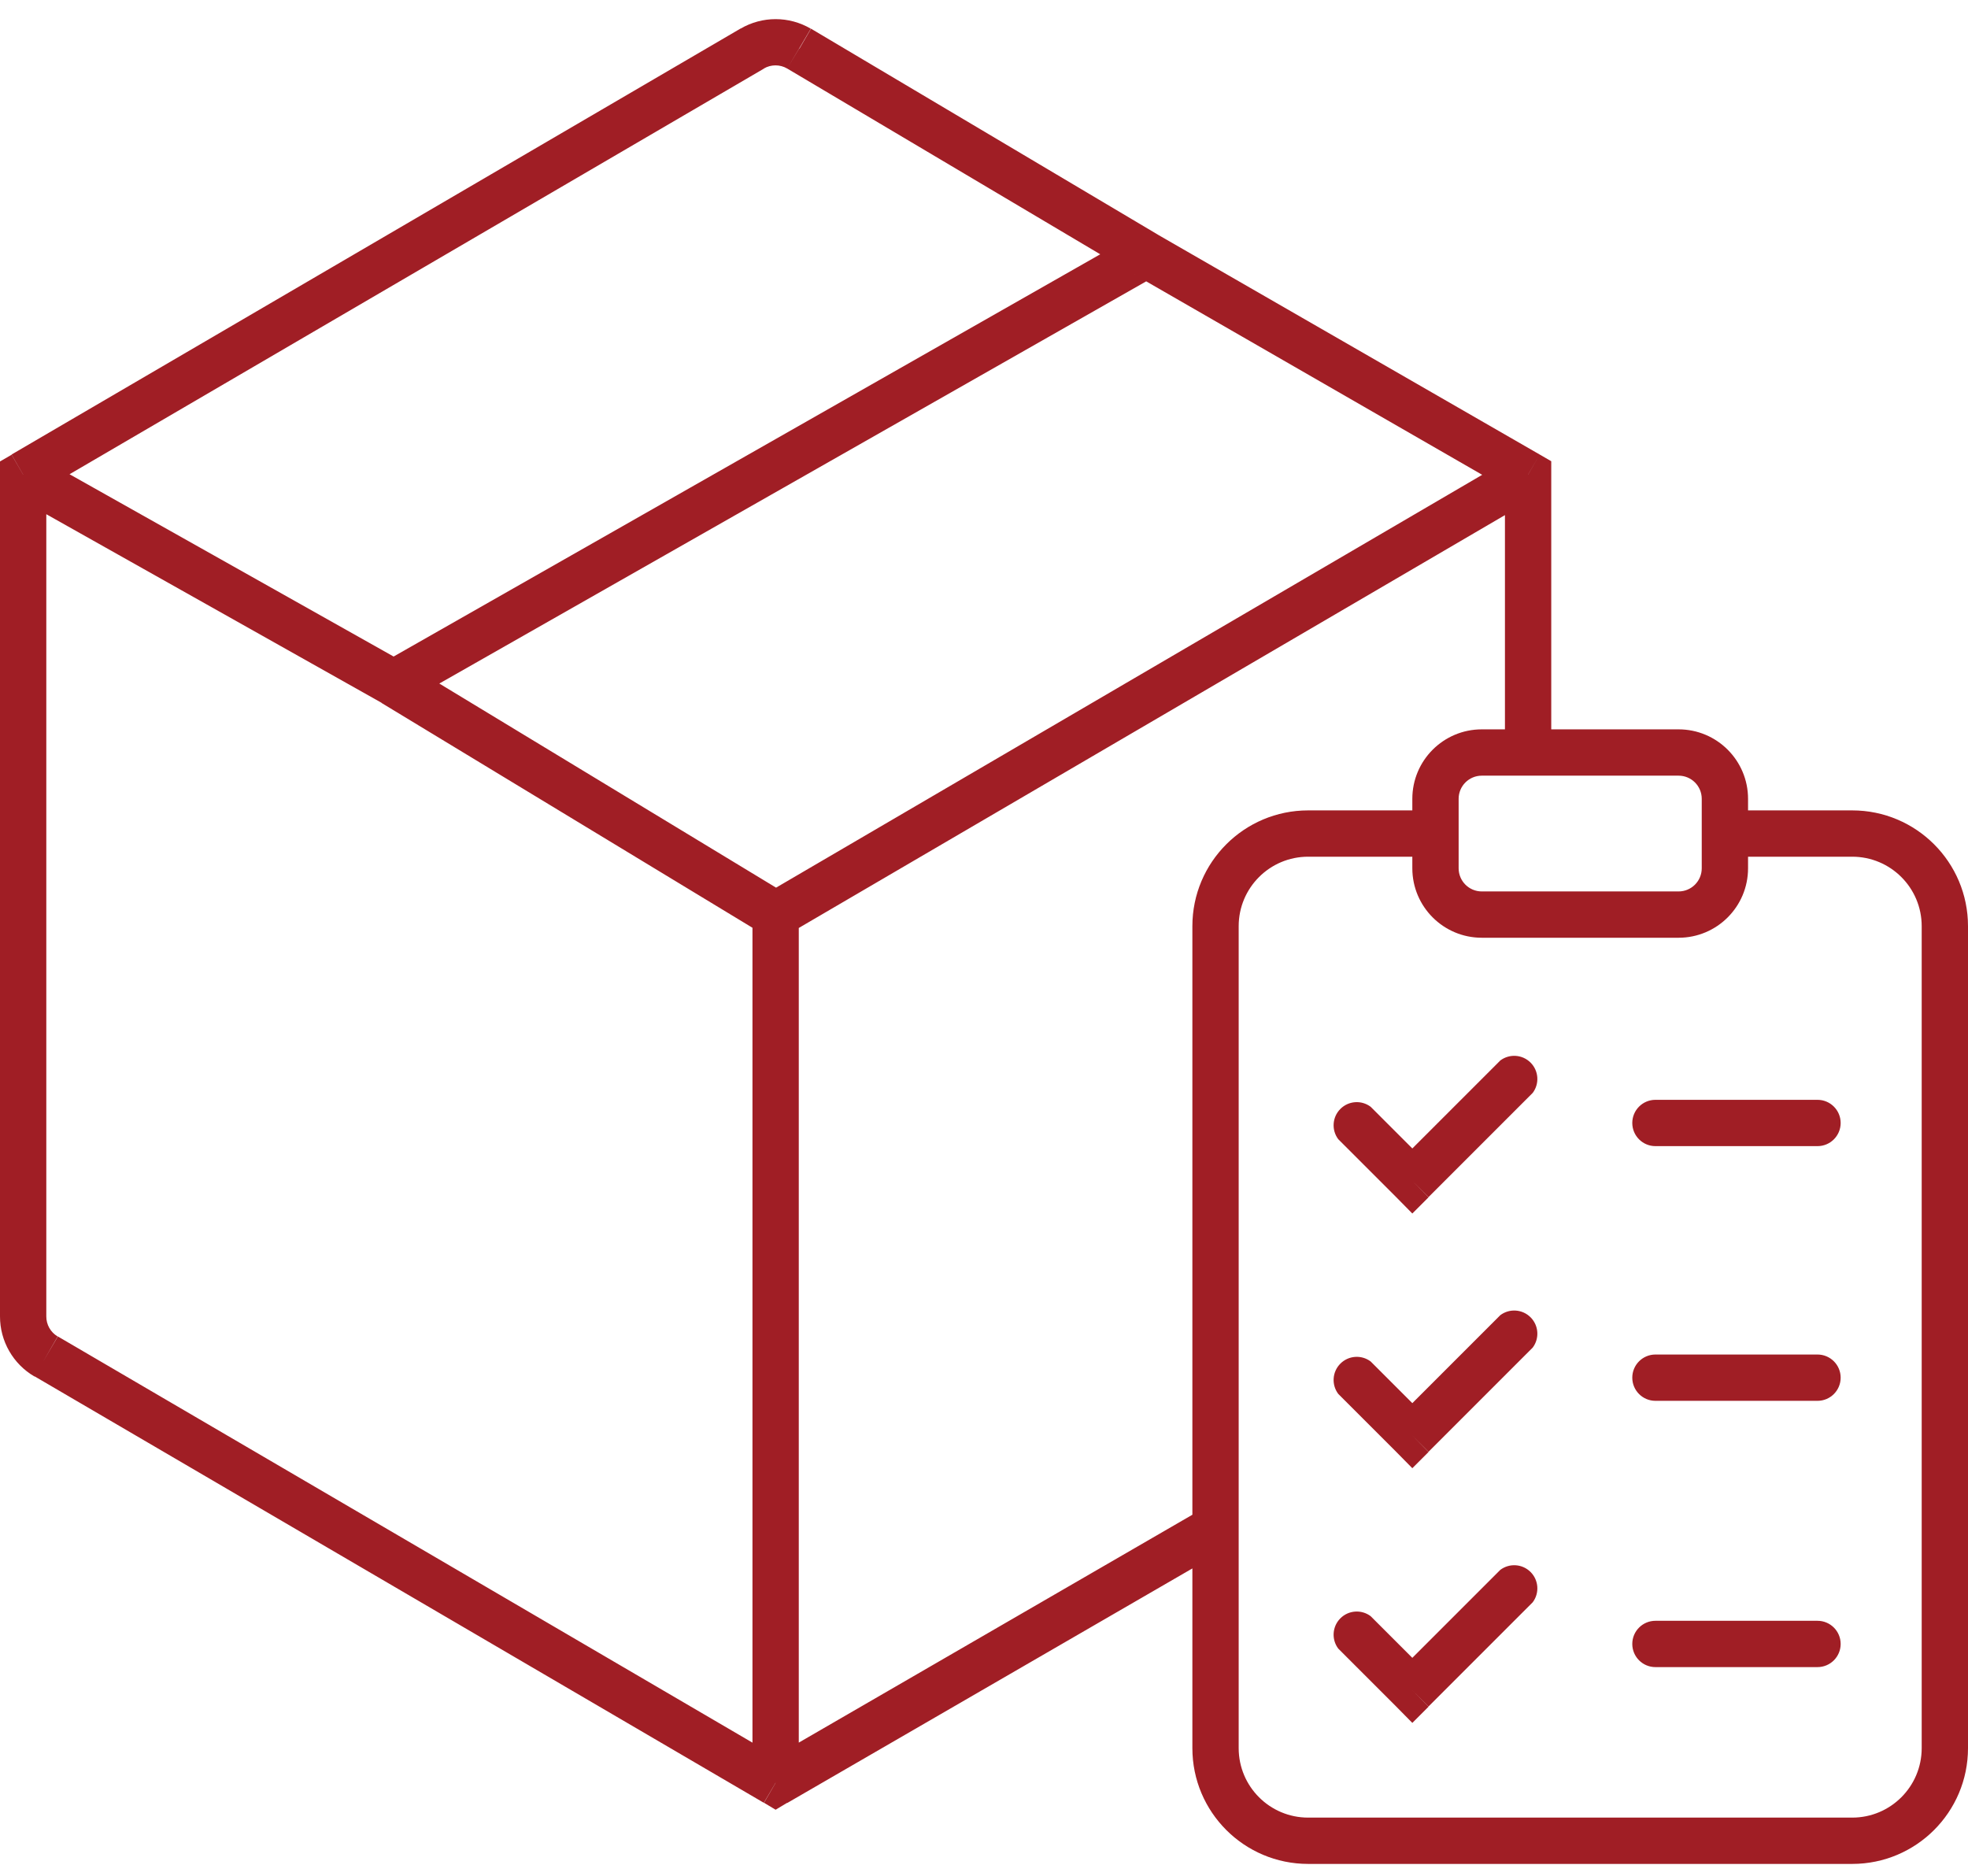
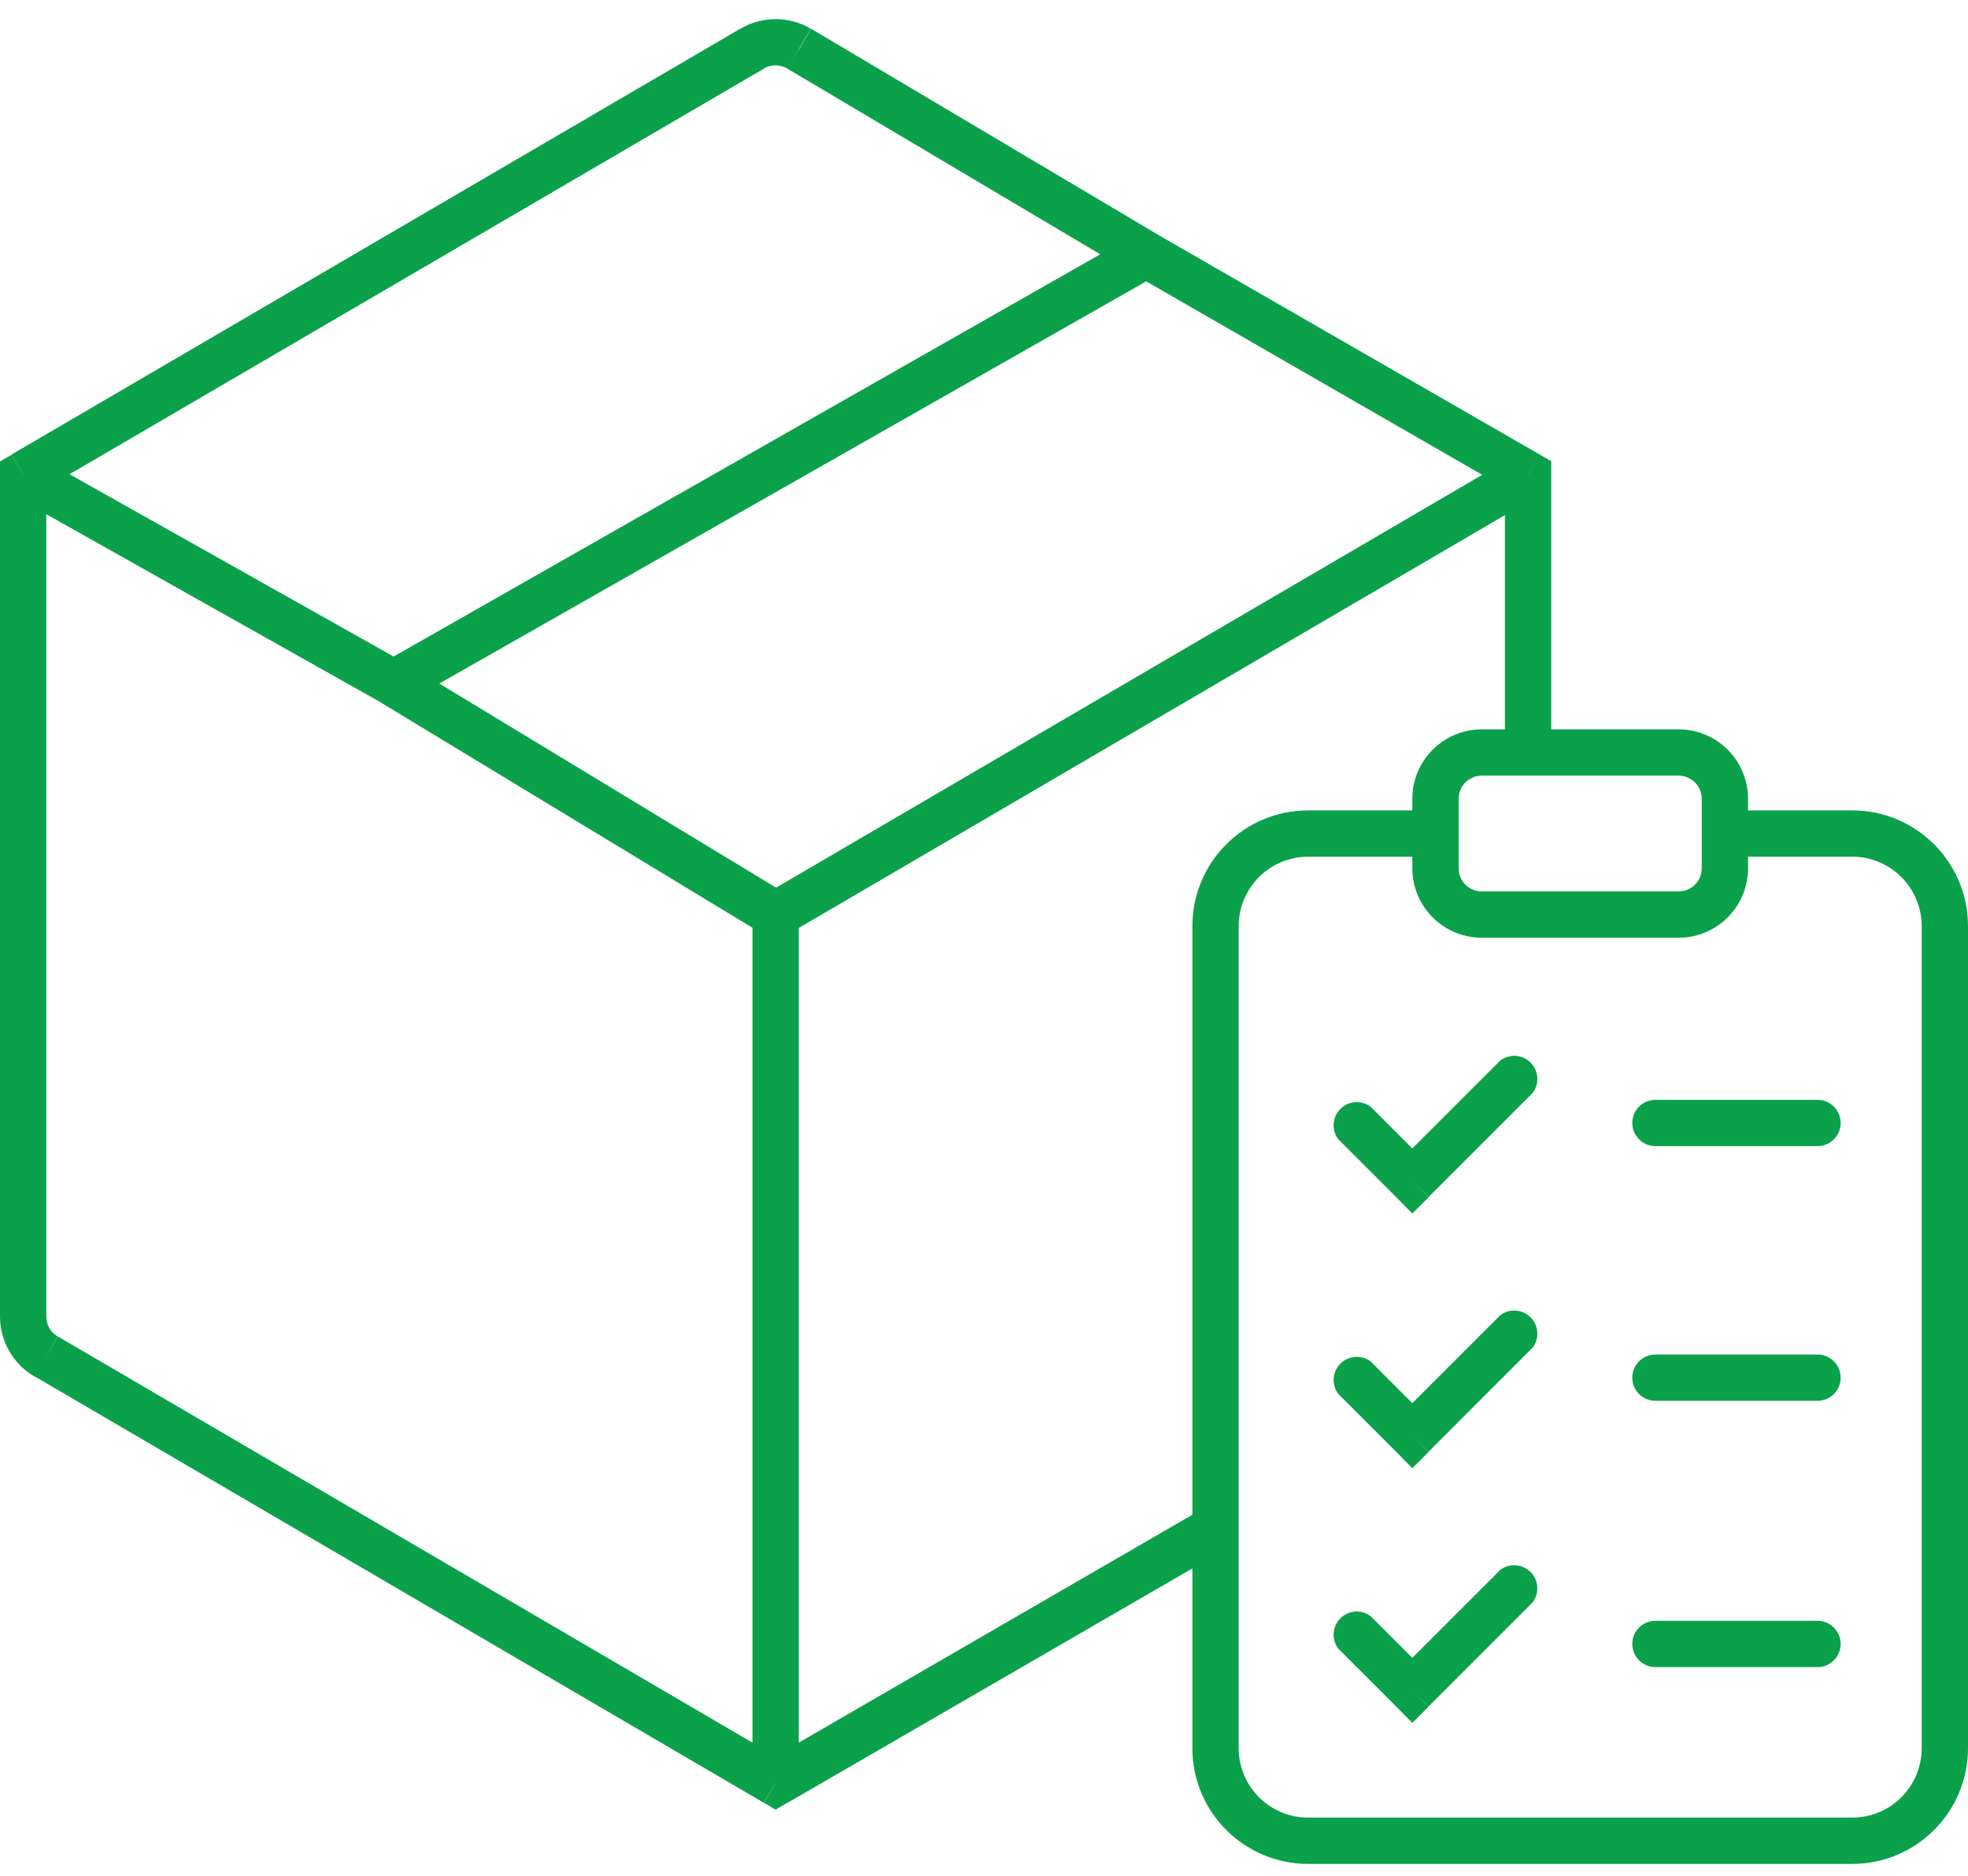
<svg xmlns="http://www.w3.org/2000/svg" viewBox="0 0 85 81" fill="none">
-   <path d="M1 20.5l-.5-.86-.5.29v.57h1zm65 0h1v-.58l-.5-.29-.5.87zM33.5 77l-.5.86.5.3.5-.3-.5-.86zm38-29.5a1 1 0 1 0 0 2v-2zm7 2a1 1 0 1 0 0-2v2zm-7 9a1 1 0 1 0 0 2v-2zm7 2a1 1 0 1 0 0-2v2zm0 11.5a1 1 0 1 0 0-2v2zm-7-2a1 1 0 1 0 0 2v-2zM59.2 47.8a1 1 0 0 0-1.4 1.4l1.4-1.4zM61 51l-.7.7.7.71.7-.7L61 51zm5.2-3.8a1 1 0 0 0-1.4-1.4l1.4 1.4zm-7 22.6a1 1 0 0 0-1.4 1.4l1.4-1.4zM61 73l-.7.7.7.71.7-.7L61 73zm5.2-3.8a1 1 0 0 0-1.4-1.4l1.4 1.4zm-7-10.4a1 1 0 0 0-1.4 1.4l1.4-1.4zM61 62l-.7.7.7.71.7-.7L61 62zm5.2-3.8a1 1 0 0 0-1.4-1.4l1.4 1.4zM32.49 2.1l-.5-.87.5.86zm2.03 0l.51-.86-.5.86zM2 58.58l.5-.86-.5.86zM1.5 21.36L33 2.96l-1.01-1.73L.5 19.63l1 1.73zM65 20.5v12h2v-12h-2zm-65 0v36.35h2V20.5H0zm1.49 38.94l31.5 18.42L34 76.14 2.5 57.72l-1.01 1.72zM34 77.87l19-11-1-1.74-19 11 1 1.74zm0-37.5l32.5-19-1-1.73-32.5 19 1 1.72zm-1.5-.87V77h2V39.5h-2zM.51 21.37l16 9 .98-1.74-16-9-.98 1.74zm15.97 8.99l16.5 10 1.04-1.72-16.5-10-1.04 1.72zM34 2.96L49 11.86l1.02-1.72-14.99-8.9L34 2.96zm15 8.9l16.5 9.5 1-1.73-16.5-9.5-1 1.74zm-31.5 18.5L50 11.87l-1-1.73-32.5 18.5 1 1.74zM66 31.5h-2v2h2v-2zm-2 9h8.5v-2H64v2zm8.5-9H66v2h6.5v-2zm3 6V36h-2v1.5h2zm0-1.5v-1.5h-2V36h2zm-1 1H80v-2h-5.5v2zm8.5 3v35.5h2V40h-2zm-3 38.5H56.5v2H80v-2zm-26.5-3V40h-2v35.5h2zm7.5-41V36h2v-1.5h-2zm0 1.5v1.5h2V36h-2zm-4.5 1H62v-2h-5.5v2zm15 12.5h7v-2h-7v2zm0 11h7v-2h-7v2zm7 9.5h-7v2h7v-2zM57.8 49.2l2.5 2.5 1.4-1.4-2.5-2.5-1.4 1.4zm3.9 2.5l4.5-4.5-1.4-1.4-4.5 4.5 1.4 1.4zm-3.9 19.5l2.5 2.5 1.4-1.4-2.5-2.5-1.4 1.4zm3.9 2.5l4.5-4.5-1.4-1.4-4.5 4.5 1.4 1.4zm-3.9-13.5l2.5 2.5 1.4-1.4-2.5-2.5-1.4 1.4zm3.9 2.5l4.5-4.5-1.4-1.4-4.5 4.5 1.4 1.4zM53.5 40a3 3 0 0 1 3-3v-2a5 5 0 0 0-5 5h2zm3 38.5a3 3 0 0 1-3-3h-2a5 5 0 0 0 5 5v-2zm26.5-3a3 3 0 0 1-3 3v2a5 5 0 0 0 5-5h-2zm-10.5-42a1 1 0 0 1 1 1h2a3 3 0 0 0-3-3v2zM32.99 2.96a1 1 0 0 1 1.01 0l1.02-1.72a3 3 0 0 0-3.04 0l1 1.72zM72.5 40.5a3 3 0 0 0 3-3h-2a1 1 0 0 1-1 1v2zm-8.5-9a3 3 0 0 0-3 3h2a1 1 0 0 1 1-1v-2zM80 37a3 3 0 0 1 3 3h2a5 5 0 0 0-5-5v2zM0 56.85a3 3 0 0 0 1.49 2.6l1-1.73a1 1 0 0 1-.49-.87H0zM64 38.5a1 1 0 0 1-1-1h-2a3 3 0 0 0 3 3v-2z" fill="#A01E25" />
+   <path d="M1 20.5l-.5-.86-.5.29v.57h1zm65 0h1v-.58l-.5-.29-.5.87zM33.5 77l-.5.86.5.3.5-.3-.5-.86zm38-29.5a1 1 0 1 0 0 2v-2zm7 2a1 1 0 1 0 0-2v2zm-7 9a1 1 0 1 0 0 2v-2zm7 2a1 1 0 1 0 0-2v2zm0 11.5a1 1 0 1 0 0-2v2zm-7-2a1 1 0 1 0 0 2v-2zM59.2 47.8a1 1 0 0 0-1.4 1.4l1.4-1.4zM61 51l-.7.7.7.71.7-.7L61 51zm5.2-3.8a1 1 0 0 0-1.4-1.4l1.4 1.4zm-7 22.6a1 1 0 0 0-1.4 1.4l1.4-1.4zM61 73l-.7.7.7.71.7-.7L61 73zm5.2-3.8a1 1 0 0 0-1.4-1.4l1.4 1.4zm-7-10.4a1 1 0 0 0-1.4 1.4l1.4-1.4zM61 62l-.7.7.7.71.7-.7L61 62zm5.2-3.8a1 1 0 0 0-1.4-1.4l1.4 1.4zM32.49 2.1l-.5-.87.5.86zm2.03 0l.51-.86-.5.86zM2 58.58l.5-.86-.5.86zM1.5 21.36L33 2.96l-1.01-1.73L.5 19.63l1 1.73zM65 20.5v12h2v-12h-2zm-65 0v36.35h2V20.5H0zm1.49 38.94l31.5 18.42L34 76.14 2.5 57.72l-1.01 1.72zM34 77.87l19-11-1-1.74-19 11 1 1.74zm0-37.5l32.5-19-1-1.73-32.5 19 1 1.72zm-1.5-.87V77h2V39.5h-2zM.51 21.37l16 9 .98-1.74-16-9-.98 1.74zm15.97 8.99l16.5 10 1.04-1.72-16.5-10-1.04 1.72zM34 2.96L49 11.86l1.02-1.72-14.99-8.9L34 2.96zm15 8.9l16.5 9.5 1-1.73-16.5-9.5-1 1.74zm-31.5 18.5L50 11.87l-1-1.73-32.5 18.5 1 1.74zM66 31.5h-2v2h2v-2zm-2 9h8.5v-2H64v2zm8.5-9H66v2h6.5v-2zm3 6V36h-2v1.5h2zm0-1.5v-1.5h-2V36h2zm-1 1H80v-2h-5.5v2zm8.5 3v35.5h2V40h-2zm-3 38.5H56.5v2H80v-2zm-26.5-3V40h-2v35.5h2zm7.5-41V36h2v-1.5h-2zm0 1.5v1.5h2V36h-2zm-4.5 1H62v-2h-5.5v2zm15 12.5h7v-2h-7v2zm0 11h7v-2h-7v2zm7 9.5h-7v2h7v-2zM57.8 49.2l2.5 2.5 1.4-1.4-2.5-2.5-1.4 1.4zm3.9 2.5l4.5-4.5-1.4-1.4-4.5 4.5 1.4 1.4zm-3.9 19.5l2.5 2.5 1.4-1.4-2.5-2.5-1.4 1.4zm3.9 2.5l4.5-4.5-1.4-1.4-4.5 4.5 1.4 1.4zm-3.9-13.5l2.5 2.5 1.4-1.4-2.5-2.5-1.4 1.4zm3.9 2.5l4.5-4.5-1.4-1.4-4.5 4.5 1.4 1.4zM53.5 40a3 3 0 0 1 3-3v-2a5 5 0 0 0-5 5h2zm3 38.5a3 3 0 0 1-3-3h-2a5 5 0 0 0 5 5v-2zm26.5-3a3 3 0 0 1-3 3v2a5 5 0 0 0 5-5h-2zm-10.5-42a1 1 0 0 1 1 1h2a3 3 0 0 0-3-3v2zM32.99 2.96a1 1 0 0 1 1.01 0l1.02-1.72a3 3 0 0 0-3.04 0l1 1.72zM72.5 40.5a3 3 0 0 0 3-3h-2a1 1 0 0 1-1 1v2zm-8.5-9a3 3 0 0 0-3 3h2a1 1 0 0 1 1-1v-2zM80 37a3 3 0 0 1 3 3h2a5 5 0 0 0-5-5v2zM0 56.85a3 3 0 0 0 1.49 2.6l1-1.73a1 1 0 0 1-.49-.87H0zM64 38.5a1 1 0 0 1-1-1h-2a3 3 0 0 0 3 3v-2z" fill="#0BA14B" />
</svg>
